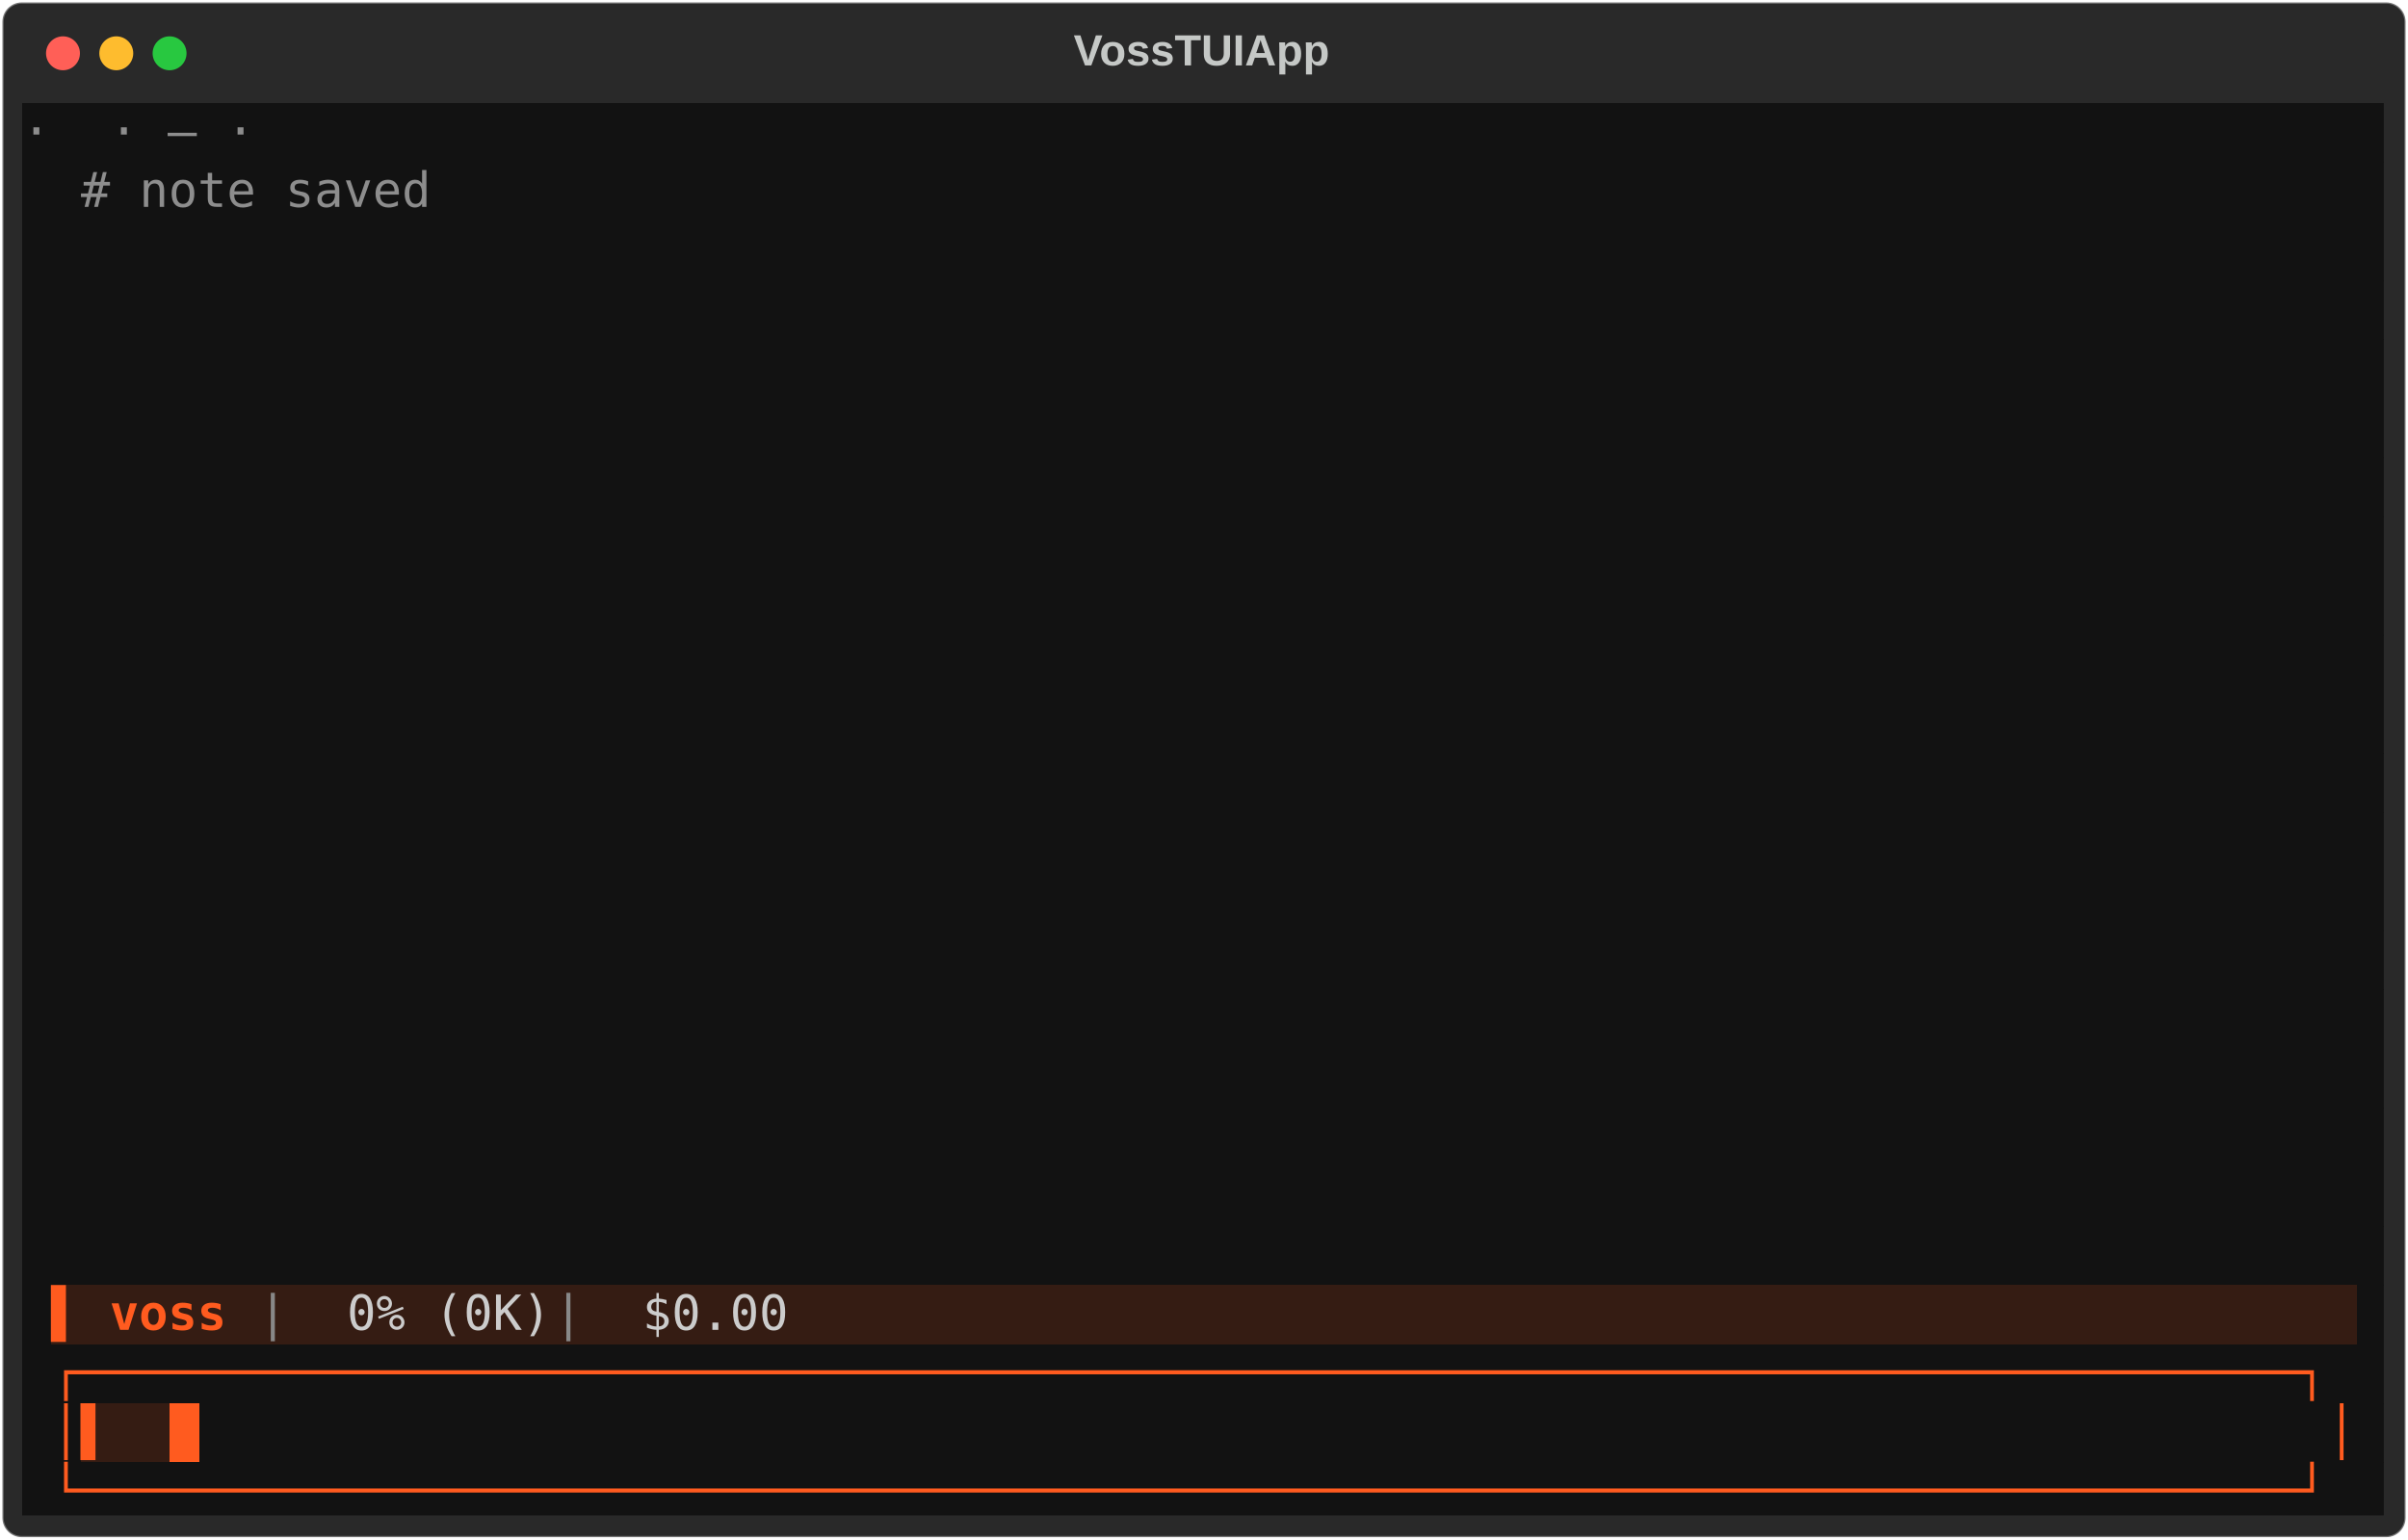
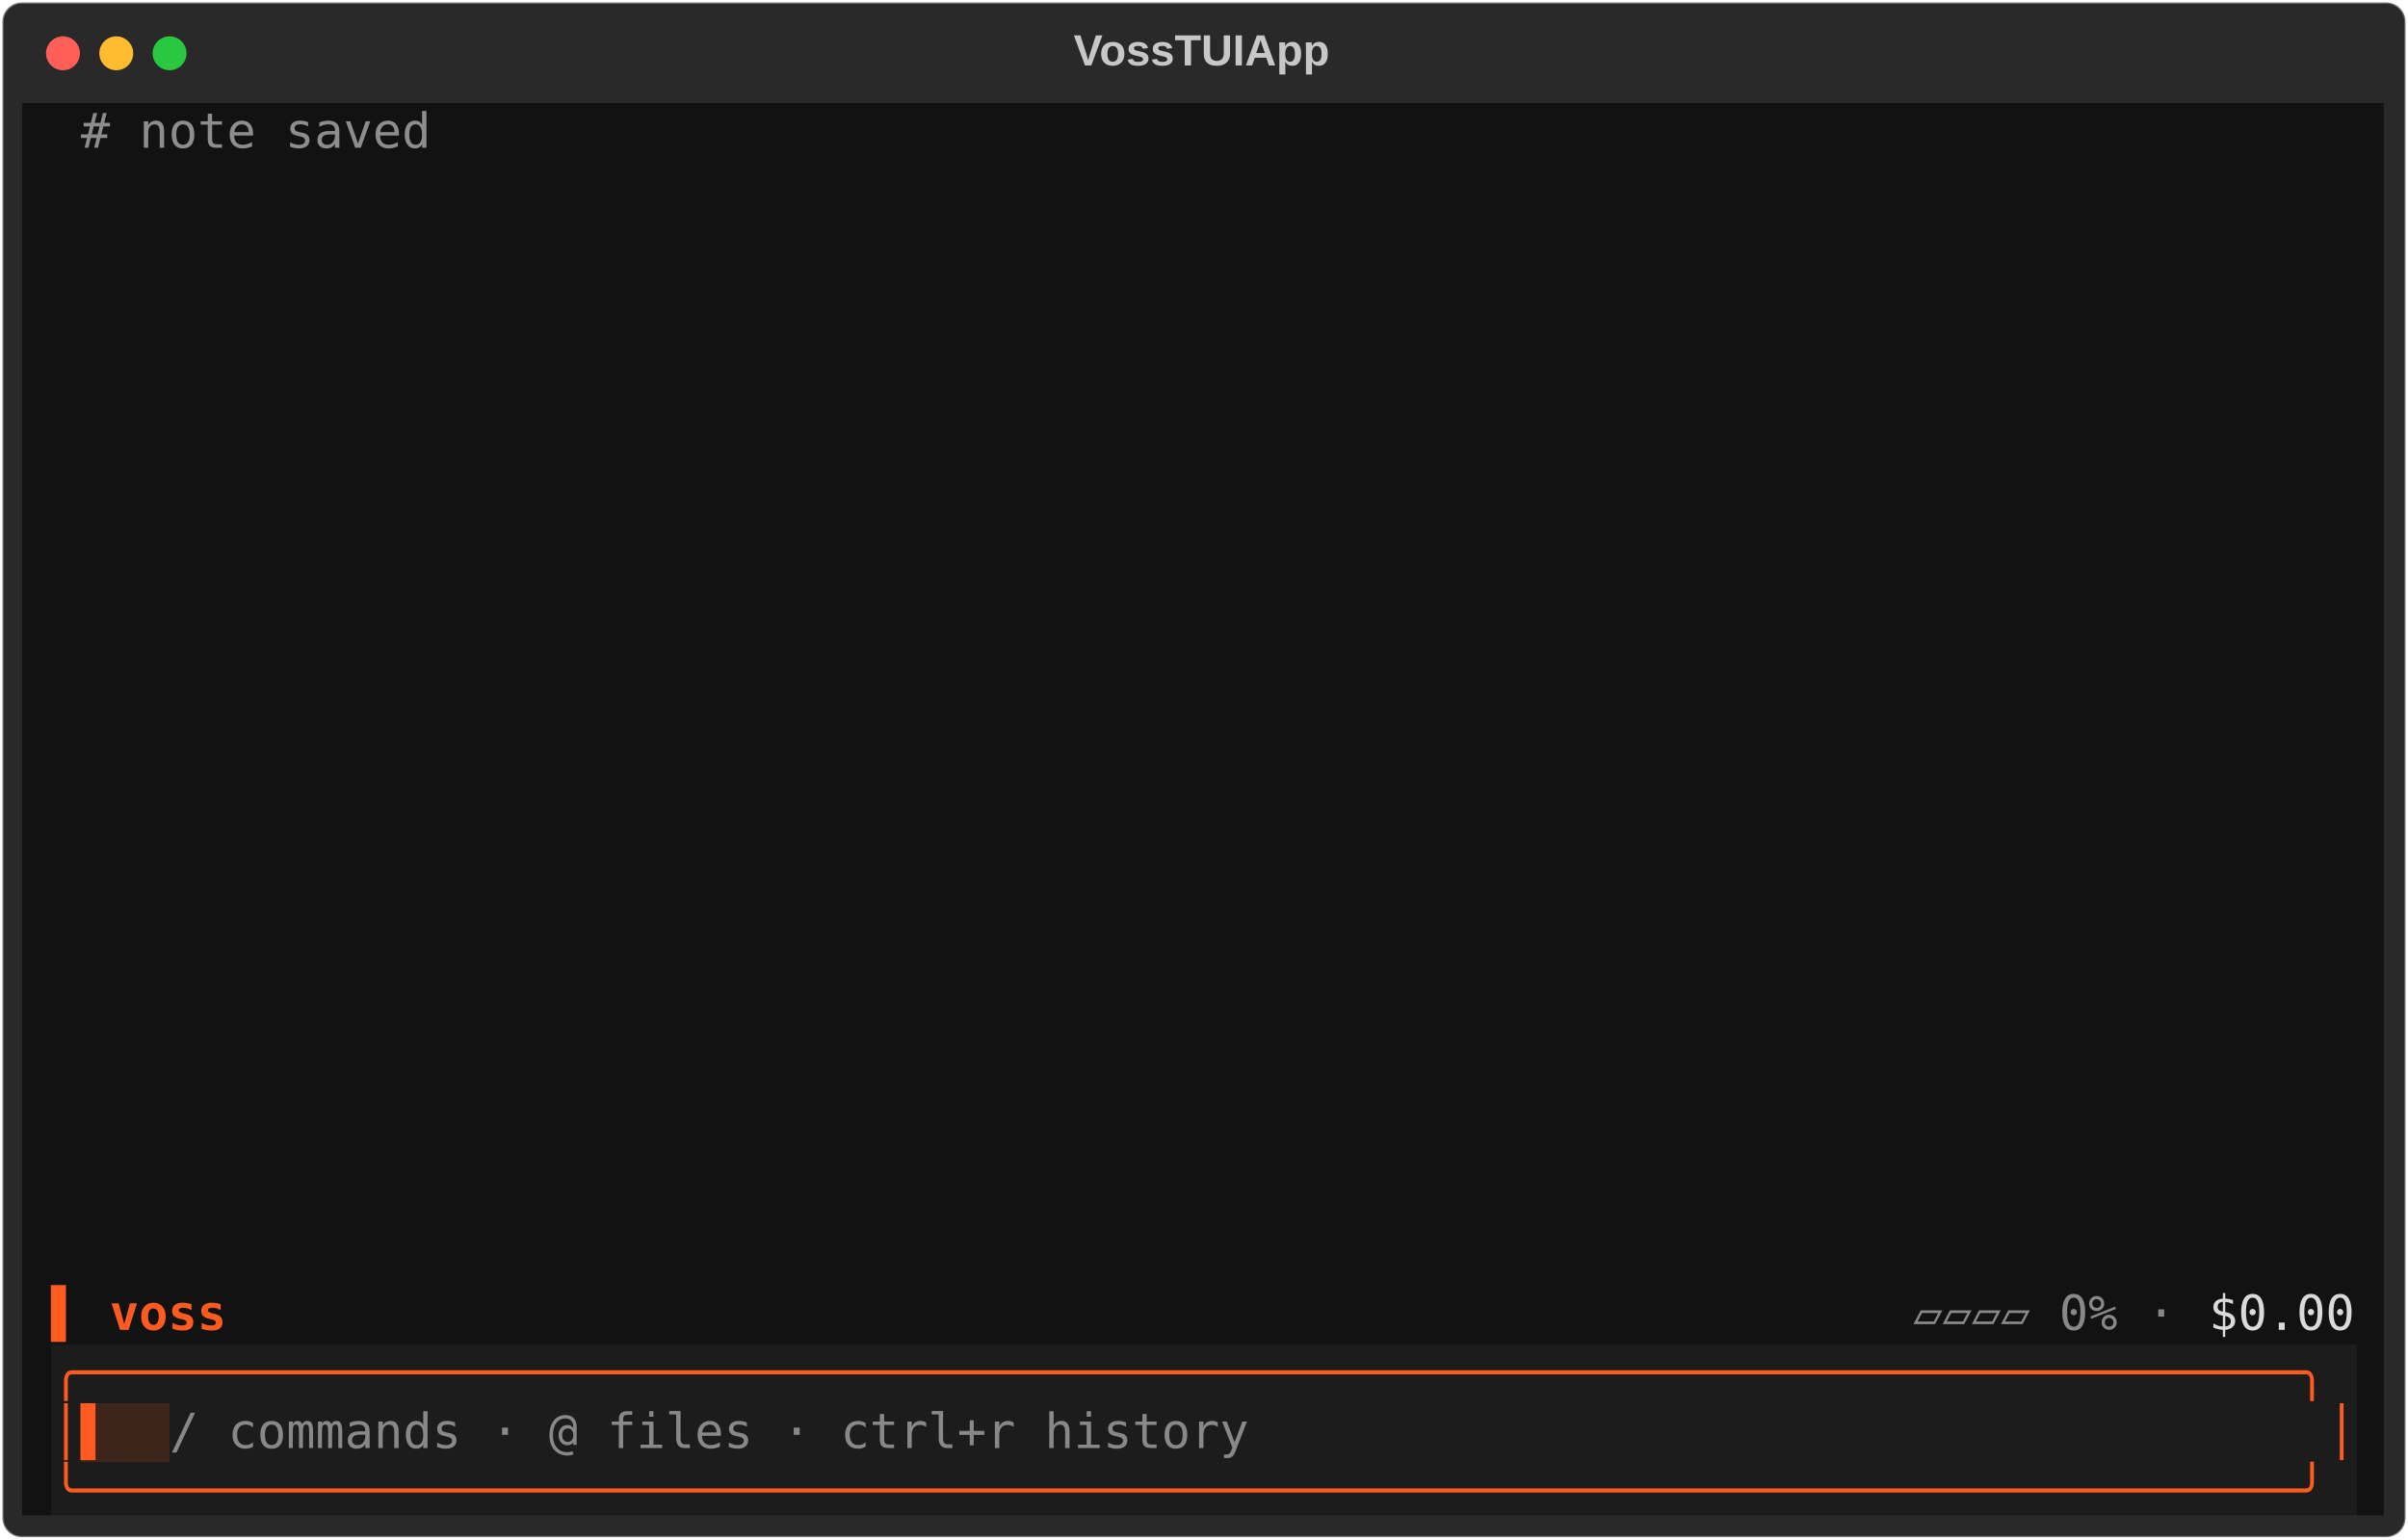
<svg xmlns="http://www.w3.org/2000/svg" class="rich-terminal" viewBox="0 0 994 635.6">
  <style>

    @font-face {
        font-family: "Fira Code";
        src: local("FiraCode-Regular"),
                url("https://cdnjs.cloudflare.com/ajax/libs/firacode/6.2.0/woff2/FiraCode-Regular.woff2") format("woff2"),
                url("https://cdnjs.cloudflare.com/ajax/libs/firacode/6.2.0/woff/FiraCode-Regular.woff") format("woff");
        font-style: normal;
        font-weight: 400;
    }
    @font-face {
        font-family: "Fira Code";
        src: local("FiraCode-Bold"),
                url("https://cdnjs.cloudflare.com/ajax/libs/firacode/6.2.0/woff2/FiraCode-Bold.woff2") format("woff2"),
                url("https://cdnjs.cloudflare.com/ajax/libs/firacode/6.2.0/woff/FiraCode-Bold.woff") format("woff");
        font-style: bold;
        font-weight: 700;
    }

    .terminal-matrix {
        font-family: Fira Code, monospace;
        font-size: 20px;
        line-height: 24.4px;
        font-variant-east-asian: full-width;
    }

    .terminal-title {
        font-size: 18px;
        font-weight: bold;
        font-family: arial;
    }

-     .terminal-r1 { fill: #8d8d8d }
- .terminal-r2 { fill: #c5c8c6 }
+     .terminal-r1 { fill: #c5c8c6 }
+ .terminal-r2 { fill: #8d8d8d }
.terminal-r3 { fill: #e0e0e0 }
.terminal-r4 { fill: #ff5b1f;font-weight: bold }
.terminal-r5 { fill: #888888 }
- .terminal-r6 { fill: #cccccc }
+ .terminal-r6 { fill: #dadada }
.terminal-r7 { fill: #ff5b1f }
- .terminal-r8 { fill: #121212 }
    </style>
  <defs>
    <clipPath id="terminal-clip-terminal">
      <rect x="0" y="0" width="975.0" height="584.6" />
    </clipPath>
    <clipPath id="terminal-line-0">
      <rect x="0" y="1.5" width="976" height="24.65" />
    </clipPath>
    <clipPath id="terminal-line-1">
      <rect x="0" y="25.9" width="976" height="24.65" />
    </clipPath>
    <clipPath id="terminal-line-2">
      <rect x="0" y="50.3" width="976" height="24.65" />
    </clipPath>
    <clipPath id="terminal-line-3">
      <rect x="0" y="74.7" width="976" height="24.65" />
    </clipPath>
    <clipPath id="terminal-line-4">
      <rect x="0" y="99.1" width="976" height="24.65" />
    </clipPath>
    <clipPath id="terminal-line-5">
      <rect x="0" y="123.5" width="976" height="24.65" />
    </clipPath>
    <clipPath id="terminal-line-6">
      <rect x="0" y="147.9" width="976" height="24.65" />
    </clipPath>
    <clipPath id="terminal-line-7">
      <rect x="0" y="172.3" width="976" height="24.65" />
    </clipPath>
    <clipPath id="terminal-line-8">
      <rect x="0" y="196.7" width="976" height="24.65" />
    </clipPath>
    <clipPath id="terminal-line-9">
      <rect x="0" y="221.1" width="976" height="24.65" />
    </clipPath>
    <clipPath id="terminal-line-10">
      <rect x="0" y="245.5" width="976" height="24.65" />
    </clipPath>
    <clipPath id="terminal-line-11">
      <rect x="0" y="269.9" width="976" height="24.65" />
    </clipPath>
    <clipPath id="terminal-line-12">
      <rect x="0" y="294.3" width="976" height="24.65" />
    </clipPath>
    <clipPath id="terminal-line-13">
      <rect x="0" y="318.7" width="976" height="24.65" />
    </clipPath>
    <clipPath id="terminal-line-14">
      <rect x="0" y="343.1" width="976" height="24.65" />
    </clipPath>
    <clipPath id="terminal-line-15">
      <rect x="0" y="367.5" width="976" height="24.65" />
    </clipPath>
    <clipPath id="terminal-line-16">
      <rect x="0" y="391.9" width="976" height="24.65" />
    </clipPath>
    <clipPath id="terminal-line-17">
      <rect x="0" y="416.3" width="976" height="24.65" />
    </clipPath>
    <clipPath id="terminal-line-18">
      <rect x="0" y="440.7" width="976" height="24.65" />
    </clipPath>
    <clipPath id="terminal-line-19">
      <rect x="0" y="465.1" width="976" height="24.65" />
    </clipPath>
    <clipPath id="terminal-line-20">
      <rect x="0" y="489.5" width="976" height="24.65" />
    </clipPath>
    <clipPath id="terminal-line-21">
      <rect x="0" y="513.9" width="976" height="24.65" />
    </clipPath>
    <clipPath id="terminal-line-22">
      <rect x="0" y="538.3" width="976" height="24.65" />
    </clipPath>
  </defs>
  <rect fill="#292929" stroke="rgba(255,255,255,0.35)" stroke-width="1" x="1" y="1" width="992" height="633.6" rx="8" />
  <text class="terminal-title" fill="#c5c8c6" text-anchor="middle" x="496" y="27">VossTUIApp</text>
  <g transform="translate(26,22)">
    <circle cx="0" cy="0" r="7" fill="#ff5f57" />
    <circle cx="22" cy="0" r="7" fill="#febc2e" />
    <circle cx="44" cy="0" r="7" fill="#28c840" />
  </g>
  <g transform="translate(9, 41)" clip-path="url(#terminal-clip-terminal)">
-     <rect fill="#121212" x="0" y="1.5" width="122" height="24.65" shape-rendering="crispEdges" />
-     <rect fill="#121212" x="122" y="1.5" width="854" height="24.65" shape-rendering="crispEdges" />
-     <rect fill="#121212" x="0" y="25.9" width="24.4" height="24.65" shape-rendering="crispEdges" />
-     <rect fill="#121212" x="24.4" y="25.9" width="146.4" height="24.65" shape-rendering="crispEdges" />
-     <rect fill="#121212" x="170.8" y="25.9" width="780.8" height="24.65" shape-rendering="crispEdges" />
+     <rect fill="#121212" x="0" y="1.5" width="24.4" height="24.65" shape-rendering="crispEdges" />
+     <rect fill="#121212" x="24.4" y="1.5" width="146.4" height="24.65" shape-rendering="crispEdges" />
+     <rect fill="#121212" x="170.8" y="1.5" width="780.8" height="24.65" shape-rendering="crispEdges" />
+     <rect fill="#121212" x="951.6" y="1.5" width="24.4" height="24.65" shape-rendering="crispEdges" />
+     <rect fill="#121212" x="0" y="25.9" width="12.2" height="24.65" shape-rendering="crispEdges" />
+     <rect fill="#121212" x="12.2" y="25.9" width="927.2" height="24.65" shape-rendering="crispEdges" />
+     <rect fill="#121212" x="939.4" y="25.9" width="12.2" height="24.65" shape-rendering="crispEdges" />
    <rect fill="#121212" x="951.6" y="25.9" width="24.4" height="24.65" shape-rendering="crispEdges" />
    <rect fill="#121212" x="0" y="50.3" width="12.2" height="24.65" shape-rendering="crispEdges" />
    <rect fill="#121212" x="12.2" y="50.3" width="927.2" height="24.65" shape-rendering="crispEdges" />
    <rect fill="#121212" x="939.4" y="50.3" width="12.2" height="24.65" shape-rendering="crispEdges" />
    <rect fill="#121212" x="951.6" y="50.3" width="24.4" height="24.65" shape-rendering="crispEdges" />
    <rect fill="#121212" x="0" y="74.7" width="12.2" height="24.65" shape-rendering="crispEdges" />
    <rect fill="#121212" x="12.2" y="74.7" width="927.2" height="24.65" shape-rendering="crispEdges" />
    <rect fill="#121212" x="939.4" y="74.7" width="12.2" height="24.65" shape-rendering="crispEdges" />
    <rect fill="#121212" x="951.6" y="74.7" width="24.4" height="24.65" shape-rendering="crispEdges" />
    <rect fill="#121212" x="0" y="99.1" width="12.2" height="24.65" shape-rendering="crispEdges" />
    <rect fill="#121212" x="12.2" y="99.1" width="927.2" height="24.65" shape-rendering="crispEdges" />
    <rect fill="#121212" x="939.4" y="99.1" width="12.2" height="24.65" shape-rendering="crispEdges" />
    <rect fill="#121212" x="951.6" y="99.1" width="24.4" height="24.65" shape-rendering="crispEdges" />
    <rect fill="#121212" x="0" y="123.5" width="12.2" height="24.65" shape-rendering="crispEdges" />
    <rect fill="#121212" x="12.2" y="123.5" width="927.2" height="24.65" shape-rendering="crispEdges" />
    <rect fill="#121212" x="939.4" y="123.5" width="12.2" height="24.65" shape-rendering="crispEdges" />
    <rect fill="#121212" x="951.6" y="123.5" width="24.4" height="24.65" shape-rendering="crispEdges" />
    <rect fill="#121212" x="0" y="147.9" width="12.2" height="24.65" shape-rendering="crispEdges" />
    <rect fill="#121212" x="12.2" y="147.9" width="927.2" height="24.65" shape-rendering="crispEdges" />
    <rect fill="#121212" x="939.4" y="147.9" width="12.2" height="24.65" shape-rendering="crispEdges" />
    <rect fill="#121212" x="951.6" y="147.9" width="24.4" height="24.65" shape-rendering="crispEdges" />
    <rect fill="#121212" x="0" y="172.3" width="12.2" height="24.65" shape-rendering="crispEdges" />
    <rect fill="#121212" x="12.2" y="172.3" width="927.2" height="24.65" shape-rendering="crispEdges" />
    <rect fill="#121212" x="939.4" y="172.3" width="12.2" height="24.65" shape-rendering="crispEdges" />
    <rect fill="#121212" x="951.6" y="172.3" width="24.4" height="24.65" shape-rendering="crispEdges" />
    <rect fill="#121212" x="0" y="196.7" width="12.2" height="24.65" shape-rendering="crispEdges" />
    <rect fill="#121212" x="12.2" y="196.7" width="927.2" height="24.65" shape-rendering="crispEdges" />
    <rect fill="#121212" x="939.4" y="196.7" width="12.2" height="24.65" shape-rendering="crispEdges" />
    <rect fill="#121212" x="951.6" y="196.7" width="24.4" height="24.65" shape-rendering="crispEdges" />
    <rect fill="#121212" x="0" y="221.1" width="12.2" height="24.65" shape-rendering="crispEdges" />
    <rect fill="#121212" x="12.2" y="221.1" width="927.2" height="24.65" shape-rendering="crispEdges" />
    <rect fill="#121212" x="939.4" y="221.1" width="12.2" height="24.65" shape-rendering="crispEdges" />
    <rect fill="#121212" x="951.6" y="221.1" width="24.4" height="24.65" shape-rendering="crispEdges" />
    <rect fill="#121212" x="0" y="245.5" width="12.2" height="24.65" shape-rendering="crispEdges" />
    <rect fill="#121212" x="12.2" y="245.5" width="927.2" height="24.65" shape-rendering="crispEdges" />
    <rect fill="#121212" x="939.4" y="245.5" width="12.2" height="24.65" shape-rendering="crispEdges" />
    <rect fill="#121212" x="951.6" y="245.5" width="24.4" height="24.65" shape-rendering="crispEdges" />
    <rect fill="#121212" x="0" y="269.9" width="12.2" height="24.65" shape-rendering="crispEdges" />
    <rect fill="#121212" x="12.2" y="269.9" width="927.2" height="24.65" shape-rendering="crispEdges" />
    <rect fill="#121212" x="939.4" y="269.9" width="12.2" height="24.65" shape-rendering="crispEdges" />
    <rect fill="#121212" x="951.6" y="269.9" width="24.4" height="24.65" shape-rendering="crispEdges" />
    <rect fill="#121212" x="0" y="294.3" width="12.2" height="24.65" shape-rendering="crispEdges" />
    <rect fill="#121212" x="12.2" y="294.3" width="927.2" height="24.65" shape-rendering="crispEdges" />
    <rect fill="#121212" x="939.4" y="294.3" width="12.2" height="24.65" shape-rendering="crispEdges" />
    <rect fill="#121212" x="951.6" y="294.3" width="24.4" height="24.65" shape-rendering="crispEdges" />
    <rect fill="#121212" x="0" y="318.7" width="12.2" height="24.65" shape-rendering="crispEdges" />
    <rect fill="#121212" x="12.2" y="318.7" width="927.2" height="24.65" shape-rendering="crispEdges" />
    <rect fill="#121212" x="939.4" y="318.7" width="12.2" height="24.65" shape-rendering="crispEdges" />
    <rect fill="#121212" x="951.6" y="318.7" width="24.4" height="24.65" shape-rendering="crispEdges" />
    <rect fill="#121212" x="0" y="343.1" width="12.2" height="24.65" shape-rendering="crispEdges" />
    <rect fill="#121212" x="12.2" y="343.1" width="927.2" height="24.65" shape-rendering="crispEdges" />
    <rect fill="#121212" x="939.4" y="343.1" width="12.2" height="24.65" shape-rendering="crispEdges" />
    <rect fill="#121212" x="951.6" y="343.1" width="24.4" height="24.65" shape-rendering="crispEdges" />
    <rect fill="#121212" x="0" y="367.5" width="12.2" height="24.65" shape-rendering="crispEdges" />
    <rect fill="#121212" x="12.2" y="367.5" width="927.2" height="24.65" shape-rendering="crispEdges" />
    <rect fill="#121212" x="939.4" y="367.5" width="12.2" height="24.65" shape-rendering="crispEdges" />
    <rect fill="#121212" x="951.6" y="367.5" width="24.4" height="24.65" shape-rendering="crispEdges" />
    <rect fill="#121212" x="0" y="391.9" width="12.2" height="24.65" shape-rendering="crispEdges" />
    <rect fill="#121212" x="12.2" y="391.9" width="927.2" height="24.65" shape-rendering="crispEdges" />
    <rect fill="#121212" x="939.4" y="391.9" width="12.2" height="24.65" shape-rendering="crispEdges" />
    <rect fill="#121212" x="951.6" y="391.9" width="24.4" height="24.65" shape-rendering="crispEdges" />
    <rect fill="#121212" x="0" y="416.3" width="12.2" height="24.65" shape-rendering="crispEdges" />
    <rect fill="#121212" x="12.2" y="416.3" width="927.2" height="24.65" shape-rendering="crispEdges" />
    <rect fill="#121212" x="939.4" y="416.3" width="12.2" height="24.65" shape-rendering="crispEdges" />
    <rect fill="#121212" x="951.6" y="416.3" width="24.4" height="24.65" shape-rendering="crispEdges" />
    <rect fill="#121212" x="0" y="440.7" width="12.2" height="24.65" shape-rendering="crispEdges" />
    <rect fill="#121212" x="12.2" y="440.7" width="927.2" height="24.65" shape-rendering="crispEdges" />
    <rect fill="#121212" x="939.4" y="440.7" width="12.2" height="24.65" shape-rendering="crispEdges" />
    <rect fill="#121212" x="951.6" y="440.7" width="24.4" height="24.65" shape-rendering="crispEdges" />
    <rect fill="#121212" x="0" y="465.1" width="12.2" height="24.65" shape-rendering="crispEdges" />
    <rect fill="#121212" x="12.2" y="465.1" width="927.2" height="24.65" shape-rendering="crispEdges" />
    <rect fill="#121212" x="939.4" y="465.1" width="12.2" height="24.65" shape-rendering="crispEdges" />
    <rect fill="#121212" x="951.6" y="465.1" width="24.4" height="24.65" shape-rendering="crispEdges" />
    <rect fill="#121212" x="0" y="489.5" width="12.2" height="24.65" shape-rendering="crispEdges" />
-     <rect fill="#351c13" x="12.2" y="489.5" width="85.4" height="24.65" shape-rendering="crispEdges" />
-     <rect fill="#351c13" x="97.6" y="489.5" width="36.6" height="24.65" shape-rendering="crispEdges" />
-     <rect fill="#351c13" x="134.2" y="489.5" width="85.4" height="24.65" shape-rendering="crispEdges" />
-     <rect fill="#351c13" x="219.6" y="489.5" width="36.6" height="24.65" shape-rendering="crispEdges" />
-     <rect fill="#351c13" x="256.2" y="489.5" width="61" height="24.65" shape-rendering="crispEdges" />
-     <rect fill="#351c13" x="317.2" y="489.5" width="646.6" height="24.65" shape-rendering="crispEdges" />
+     <rect fill="#121212" x="12.2" y="489.5" width="73.2" height="24.65" shape-rendering="crispEdges" />
+     <rect fill="#121212" x="85.4" y="489.5" width="695.4" height="24.65" shape-rendering="crispEdges" />
+     <rect fill="#121212" x="780.8" y="489.5" width="122" height="24.65" shape-rendering="crispEdges" />
+     <rect fill="#121212" x="902.8" y="489.5" width="61" height="24.65" shape-rendering="crispEdges" />
    <rect fill="#121212" x="963.8" y="489.5" width="12.2" height="24.65" shape-rendering="crispEdges" />
    <rect fill="#121212" x="0" y="513.9" width="12.2" height="24.65" shape-rendering="crispEdges" />
-     <rect fill="#121212" x="12.2" y="513.9" width="951.6" height="24.65" shape-rendering="crispEdges" />
+     <rect fill="#1c1c1c" x="12.2" y="513.9" width="951.6" height="24.65" shape-rendering="crispEdges" />
    <rect fill="#121212" x="963.8" y="513.9" width="12.2" height="24.65" shape-rendering="crispEdges" />
    <rect fill="#121212" x="0" y="538.3" width="12.2" height="24.65" shape-rendering="crispEdges" />
-     <rect fill="#121212" x="12.2" y="538.3" width="12.2" height="24.65" shape-rendering="crispEdges" />
-     <rect fill="#351c13" x="24.4" y="538.3" width="36.6" height="24.65" shape-rendering="crispEdges" />
-     <rect fill="#121212" x="61" y="538.3" width="0" height="24.65" shape-rendering="crispEdges" />
-     <rect fill="#ff5b1f" x="61" y="538.3" width="12.2" height="24.65" shape-rendering="crispEdges" />
-     <rect fill="#121212" x="73.2" y="538.3" width="866.2" height="24.65" shape-rendering="crispEdges" />
-     <rect fill="#121212" x="939.4" y="538.3" width="12.2" height="24.65" shape-rendering="crispEdges" />
-     <rect fill="#121212" x="951.6" y="538.3" width="12.2" height="24.65" shape-rendering="crispEdges" />
+     <rect fill="#1c1c1c" x="12.2" y="538.3" width="12.2" height="24.65" shape-rendering="crispEdges" />
+     <rect fill="#3e251c" x="24.4" y="538.3" width="36.6" height="24.65" shape-rendering="crispEdges" />
+     <rect fill="#1c1c1c" x="61" y="538.3" width="451.4" height="24.65" shape-rendering="crispEdges" />
+     <rect fill="#1c1c1c" x="512.4" y="538.3" width="427" height="24.65" shape-rendering="crispEdges" />
+     <rect fill="#1c1c1c" x="939.4" y="538.3" width="12.2" height="24.65" shape-rendering="crispEdges" />
+     <rect fill="#1c1c1c" x="951.6" y="538.3" width="12.2" height="24.65" shape-rendering="crispEdges" />
    <rect fill="#121212" x="963.8" y="538.3" width="12.2" height="24.65" shape-rendering="crispEdges" />
    <rect fill="#121212" x="0" y="562.7" width="12.2" height="24.65" shape-rendering="crispEdges" />
-     <rect fill="#121212" x="12.2" y="562.7" width="951.6" height="24.65" shape-rendering="crispEdges" />
+     <rect fill="#1c1c1c" x="12.2" y="562.7" width="951.6" height="24.65" shape-rendering="crispEdges" />
    <rect fill="#121212" x="963.8" y="562.7" width="12.2" height="24.65" shape-rendering="crispEdges" />
    <g class="terminal-matrix">
-       <text class="terminal-r1" x="0" y="20" textLength="122" clip-path="url(#terminal-line-0)"> ·  · — · </text>
-       <text class="terminal-r2" x="976" y="20" textLength="12.2" clip-path="url(#terminal-line-0)">
- </text>
-       <text class="terminal-r1" x="24.4" y="44.4" textLength="146.4" clip-path="url(#terminal-line-1)"># note saved</text>
-       <text class="terminal-r2" x="976" y="44.4" textLength="12.2" clip-path="url(#terminal-line-1)">
- </text>
-       <text class="terminal-r2" x="976" y="68.8" textLength="12.2" clip-path="url(#terminal-line-2)">
- </text>
-       <text class="terminal-r2" x="976" y="93.2" textLength="12.2" clip-path="url(#terminal-line-3)">
- </text>
-       <text class="terminal-r2" x="976" y="117.6" textLength="12.2" clip-path="url(#terminal-line-4)">
- </text>
-       <text class="terminal-r2" x="976" y="142" textLength="12.2" clip-path="url(#terminal-line-5)">
- </text>
-       <text class="terminal-r2" x="976" y="166.4" textLength="12.2" clip-path="url(#terminal-line-6)">
- </text>
-       <text class="terminal-r2" x="976" y="190.8" textLength="12.2" clip-path="url(#terminal-line-7)">
- </text>
-       <text class="terminal-r2" x="976" y="215.2" textLength="12.2" clip-path="url(#terminal-line-8)">
- </text>
-       <text class="terminal-r2" x="976" y="239.6" textLength="12.2" clip-path="url(#terminal-line-9)">
- </text>
-       <text class="terminal-r2" x="976" y="264" textLength="12.2" clip-path="url(#terminal-line-10)">
- </text>
-       <text class="terminal-r2" x="976" y="288.4" textLength="12.2" clip-path="url(#terminal-line-11)">
- </text>
-       <text class="terminal-r2" x="976" y="312.8" textLength="12.2" clip-path="url(#terminal-line-12)">
- </text>
-       <text class="terminal-r2" x="976" y="337.2" textLength="12.2" clip-path="url(#terminal-line-13)">
- </text>
-       <text class="terminal-r2" x="976" y="361.6" textLength="12.2" clip-path="url(#terminal-line-14)">
- </text>
-       <text class="terminal-r2" x="976" y="386" textLength="12.2" clip-path="url(#terminal-line-15)">
- </text>
-       <text class="terminal-r2" x="976" y="410.4" textLength="12.2" clip-path="url(#terminal-line-16)">
- </text>
-       <text class="terminal-r2" x="976" y="434.8" textLength="12.2" clip-path="url(#terminal-line-17)">
- </text>
-       <text class="terminal-r2" x="976" y="459.2" textLength="12.2" clip-path="url(#terminal-line-18)">
- </text>
-       <text class="terminal-r2" x="976" y="483.6" textLength="12.2" clip-path="url(#terminal-line-19)">
- </text>
-       <text class="terminal-r4" x="12.2" y="508" textLength="85.4" clip-path="url(#terminal-line-20)"> ▌ voss</text>
-       <text class="terminal-r5" x="97.6" y="508" textLength="36.6" clip-path="url(#terminal-line-20)"> | </text>
-       <text class="terminal-r6" x="134.2" y="508" textLength="85.4" clip-path="url(#terminal-line-20)">0% (0K)</text>
-       <text class="terminal-r5" x="219.6" y="508" textLength="36.6" clip-path="url(#terminal-line-20)"> | </text>
-       <text class="terminal-r6" x="256.2" y="508" textLength="61" clip-path="url(#terminal-line-20)">$0.00</text>
-       <text class="terminal-r2" x="976" y="508" textLength="12.2" clip-path="url(#terminal-line-20)">
- </text>
-       <text class="terminal-r7" x="12.2" y="532.4" textLength="951.6" clip-path="url(#terminal-line-21)">┌────────────────────────────────────────────────────────────────────────────┐</text>
-       <text class="terminal-r2" x="976" y="532.4" textLength="12.2" clip-path="url(#terminal-line-21)">
+       <text class="terminal-r2" x="24.4" y="20" textLength="146.4" clip-path="url(#terminal-line-0)"># note saved</text>
+       <text class="terminal-r1" x="976" y="20" textLength="12.2" clip-path="url(#terminal-line-0)">
+ </text>
+       <text class="terminal-r1" x="976" y="44.4" textLength="12.2" clip-path="url(#terminal-line-1)">
+ </text>
+       <text class="terminal-r1" x="976" y="68.8" textLength="12.2" clip-path="url(#terminal-line-2)">
+ </text>
+       <text class="terminal-r1" x="976" y="93.2" textLength="12.2" clip-path="url(#terminal-line-3)">
+ </text>
+       <text class="terminal-r1" x="976" y="117.6" textLength="12.2" clip-path="url(#terminal-line-4)">
+ </text>
+       <text class="terminal-r1" x="976" y="142" textLength="12.2" clip-path="url(#terminal-line-5)">
+ </text>
+       <text class="terminal-r1" x="976" y="166.4" textLength="12.2" clip-path="url(#terminal-line-6)">
+ </text>
+       <text class="terminal-r1" x="976" y="190.8" textLength="12.2" clip-path="url(#terminal-line-7)">
+ </text>
+       <text class="terminal-r1" x="976" y="215.2" textLength="12.2" clip-path="url(#terminal-line-8)">
+ </text>
+       <text class="terminal-r1" x="976" y="239.6" textLength="12.2" clip-path="url(#terminal-line-9)">
+ </text>
+       <text class="terminal-r1" x="976" y="264" textLength="12.2" clip-path="url(#terminal-line-10)">
+ </text>
+       <text class="terminal-r1" x="976" y="288.4" textLength="12.2" clip-path="url(#terminal-line-11)">
+ </text>
+       <text class="terminal-r1" x="976" y="312.8" textLength="12.2" clip-path="url(#terminal-line-12)">
+ </text>
+       <text class="terminal-r1" x="976" y="337.2" textLength="12.2" clip-path="url(#terminal-line-13)">
+ </text>
+       <text class="terminal-r1" x="976" y="361.6" textLength="12.2" clip-path="url(#terminal-line-14)">
+ </text>
+       <text class="terminal-r1" x="976" y="386" textLength="12.2" clip-path="url(#terminal-line-15)">
+ </text>
+       <text class="terminal-r1" x="976" y="410.4" textLength="12.2" clip-path="url(#terminal-line-16)">
+ </text>
+       <text class="terminal-r1" x="976" y="434.8" textLength="12.2" clip-path="url(#terminal-line-17)">
+ </text>
+       <text class="terminal-r1" x="976" y="459.2" textLength="12.2" clip-path="url(#terminal-line-18)">
+ </text>
+       <text class="terminal-r1" x="976" y="483.6" textLength="12.2" clip-path="url(#terminal-line-19)">
+ </text>
+       <text class="terminal-r4" x="12.2" y="508" textLength="73.2" clip-path="url(#terminal-line-20)">▌ voss</text>
+       <text class="terminal-r5" x="780.8" y="508" textLength="122" clip-path="url(#terminal-line-20)">▱▱▱▱ 0% · </text>
+       <text class="terminal-r6" x="902.8" y="508" textLength="61" clip-path="url(#terminal-line-20)">$0.00</text>
+       <text class="terminal-r1" x="976" y="508" textLength="12.2" clip-path="url(#terminal-line-20)">
+ </text>
+       <text class="terminal-r7" x="12.2" y="532.4" textLength="951.6" clip-path="url(#terminal-line-21)">╭────────────────────────────────────────────────────────────────────────────╮</text>
+       <text class="terminal-r1" x="976" y="532.4" textLength="12.2" clip-path="url(#terminal-line-21)">
</text>
      <text class="terminal-r7" x="12.2" y="556.8" textLength="12.2" clip-path="url(#terminal-line-22)">│</text>
      <text class="terminal-r4" x="24.4" y="556.8" textLength="36.6" clip-path="url(#terminal-line-22)">▌  </text>
+       <text class="terminal-r5" x="61" y="556.8" textLength="451.4" clip-path="url(#terminal-line-22)">/ commands · @ files · ctrl+r history</text>
      <text class="terminal-r7" x="951.6" y="556.8" textLength="12.2" clip-path="url(#terminal-line-22)">│</text>
-       <text class="terminal-r2" x="976" y="556.8" textLength="12.2" clip-path="url(#terminal-line-22)">
- </text>
-       <text class="terminal-r7" x="12.2" y="581.2" textLength="951.6" clip-path="url(#terminal-line-23)">└────────────────────────────────────────────────────────────────────────────┘</text>
+       <text class="terminal-r1" x="976" y="556.8" textLength="12.2" clip-path="url(#terminal-line-22)">
+ </text>
+       <text class="terminal-r7" x="12.2" y="581.2" textLength="951.6" clip-path="url(#terminal-line-23)">╰────────────────────────────────────────────────────────────────────────────╯</text>
    </g>
  </g>
</svg>
